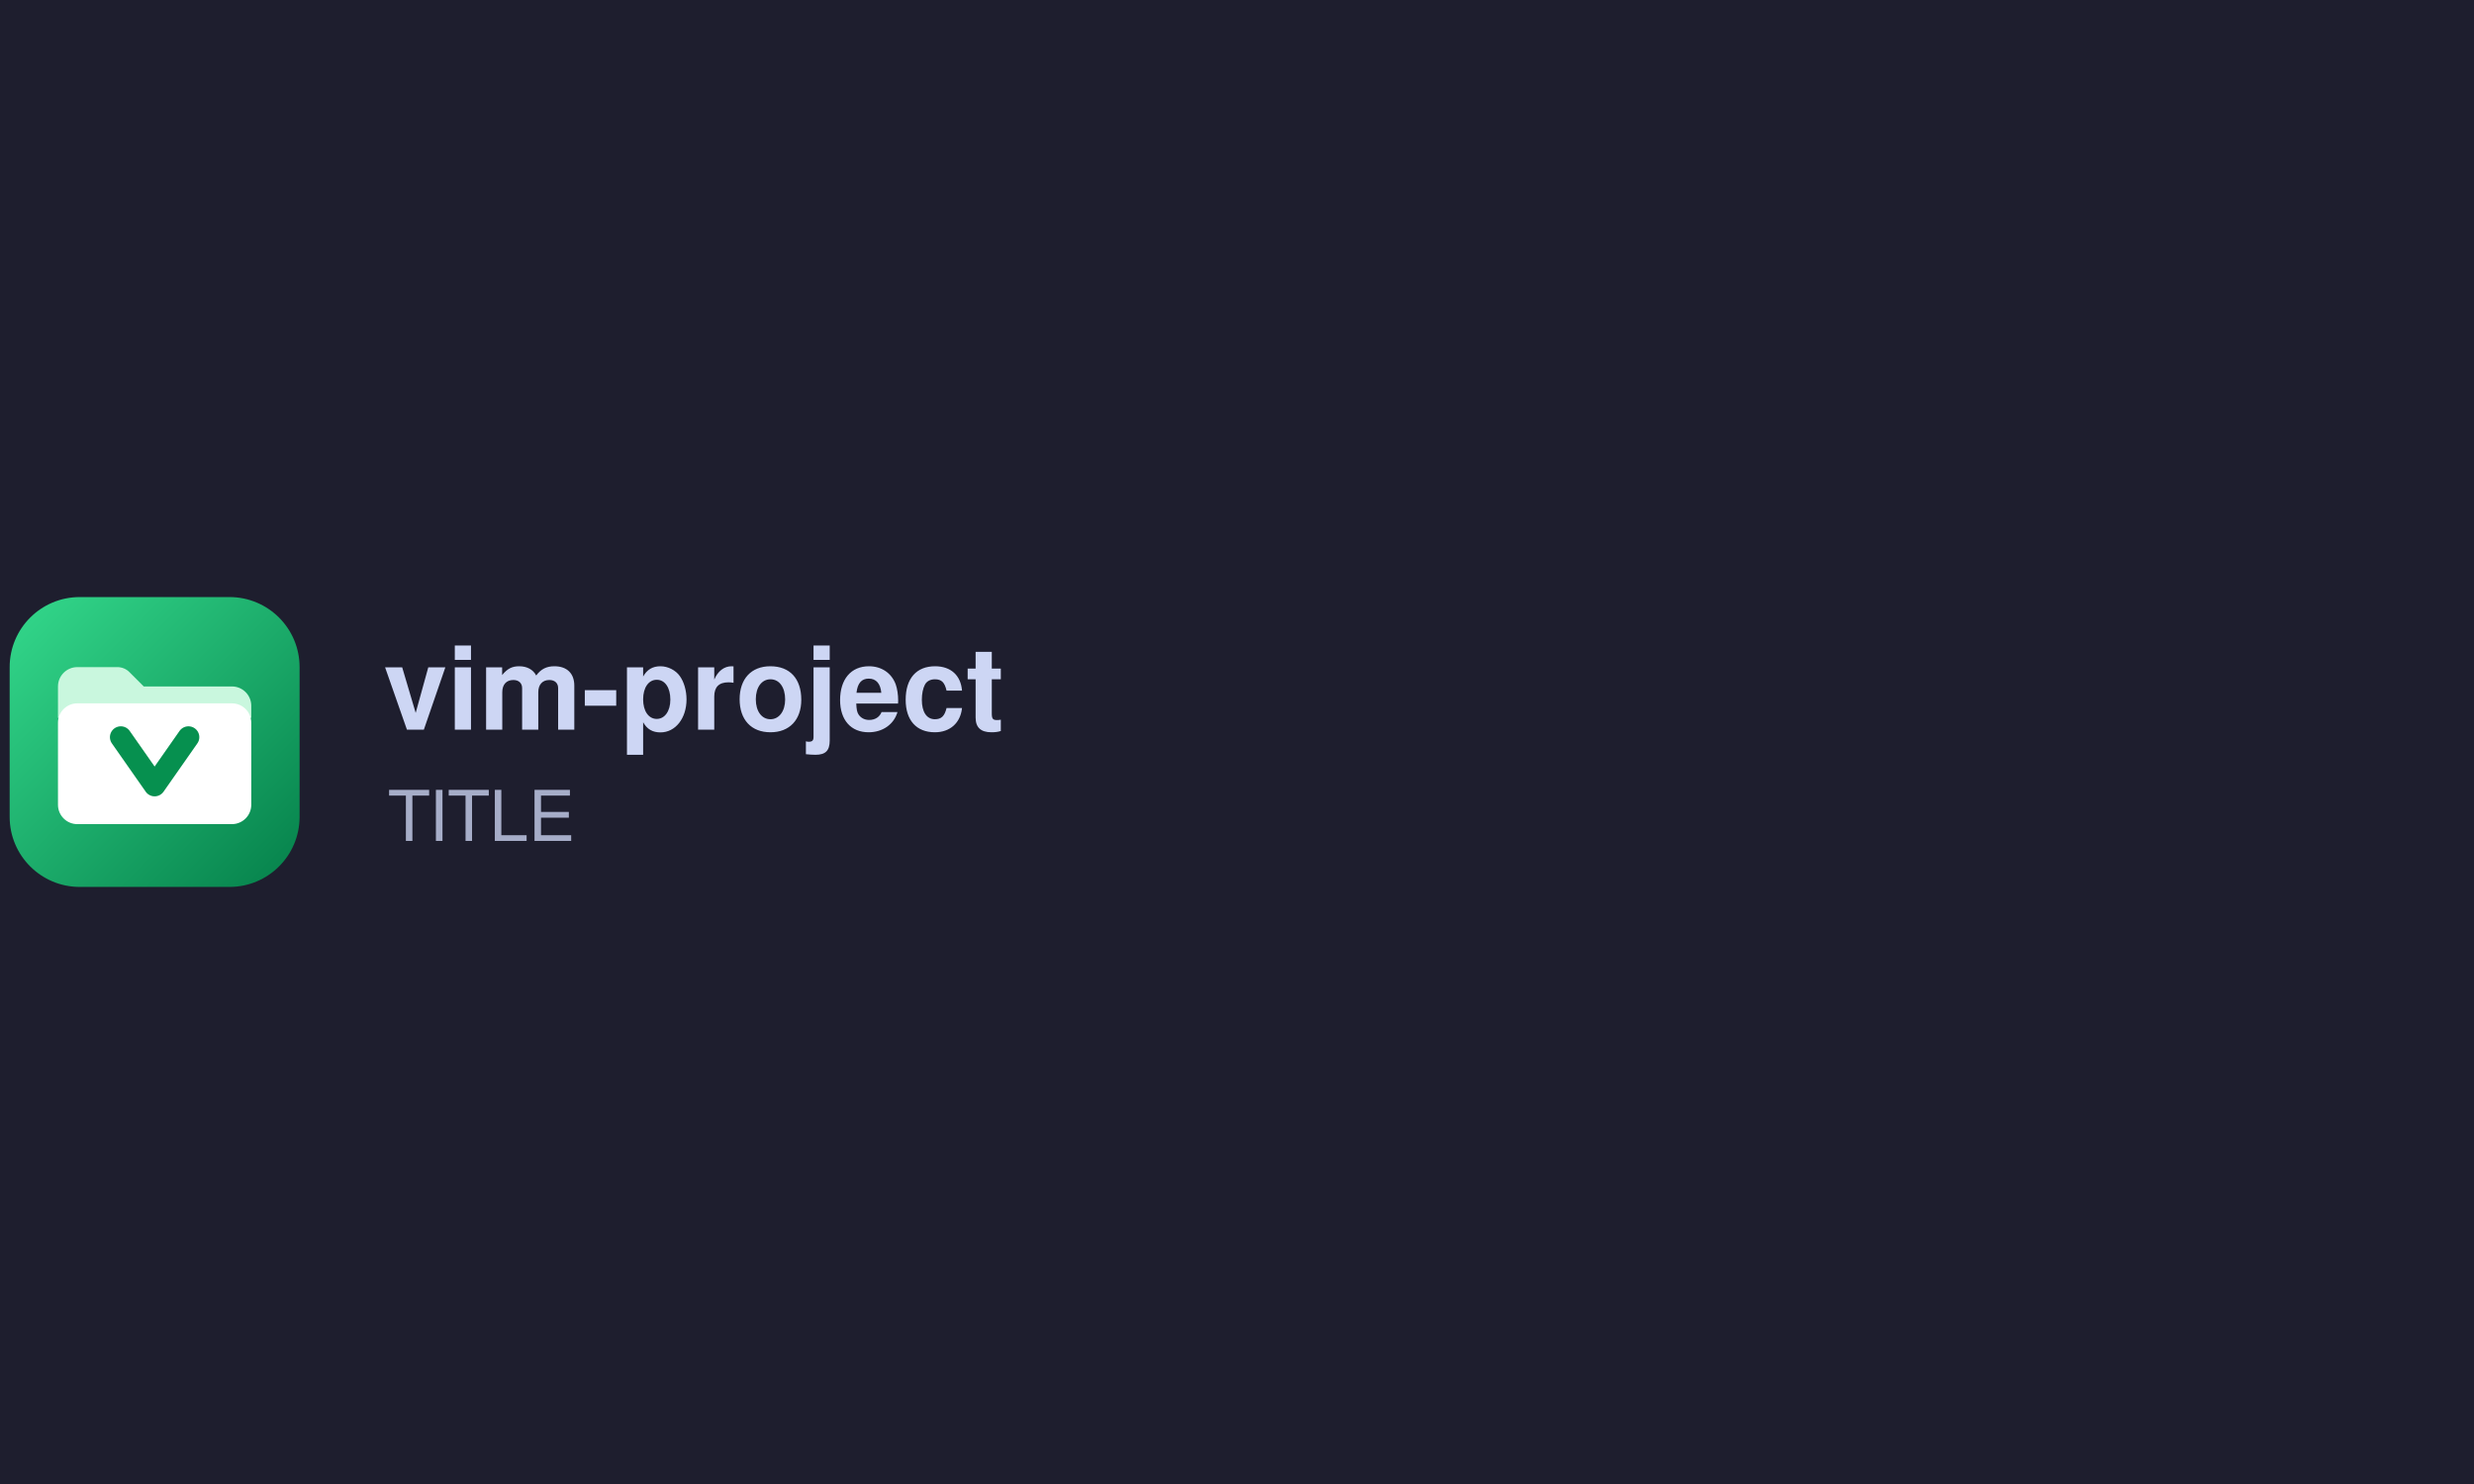
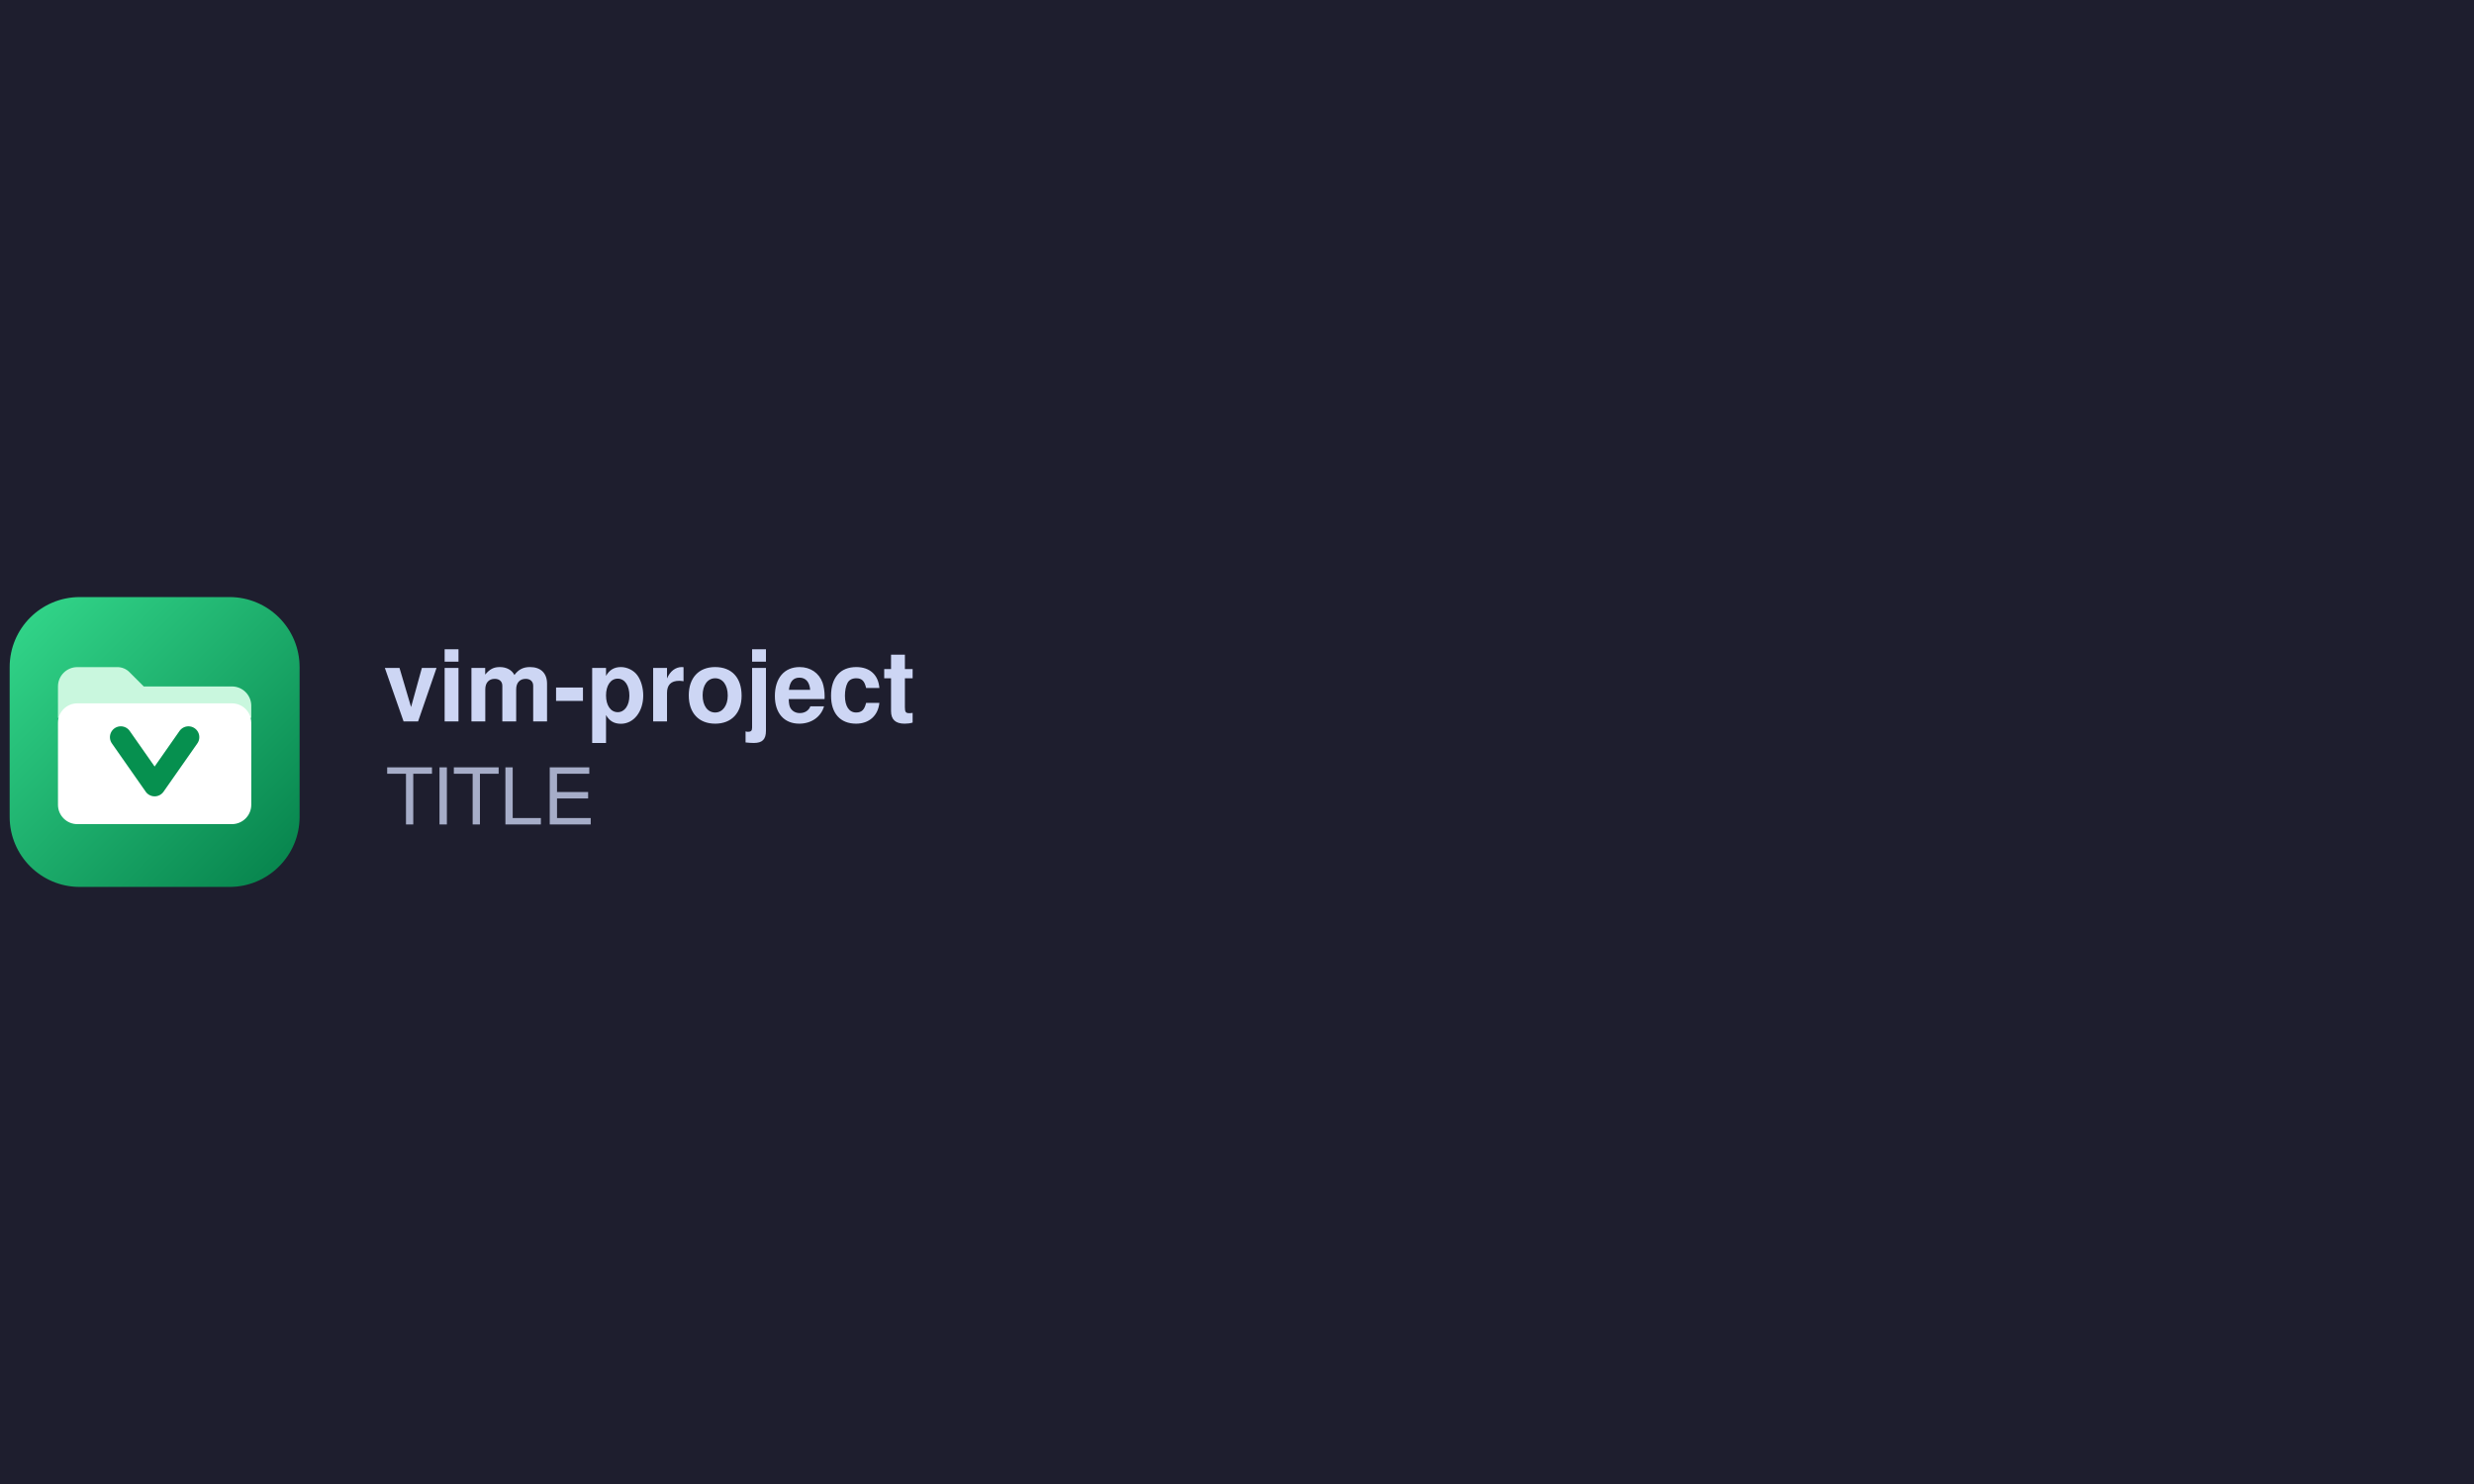
<svg xmlns="http://www.w3.org/2000/svg" width="1200" height="720" viewBox="0 0 1200 720">
  <defs>
    <linearGradient id="tile" x1="0" y1="0" x2="1" y2="1">
      <stop offset="0" stop-color="#34D98C" />
      <stop offset="1" stop-color="#05804A" />
    </linearGradient>
  </defs>
  <rect width="1200" height="720" fill="#1e1e2e" />
  <g transform="translate(OFFSET 0)">
    <g transform="translate(0 285) scale(0.5859375)">
      <rect x="8" y="8" width="240" height="240" rx="58" fill="url(#tile)" />
      <path d="M48 82a16 16 0 0 1 16-16h33a14 14 0 0 1 10 4l12 12h73a16 16 0 0 1 16 16v10H48z" fill="#C9F7DE" />
      <rect x="48" y="96" width="160" height="100" rx="16" fill="#fff" />
      <path d="M100 124l28 40 28-40" fill="none" stroke="#06904F" stroke-width="18" stroke-linecap="round" stroke-linejoin="round" />
    </g>
    <g font-family="Helvetica Neue, Helvetica, Arial, sans-serif">
-       <text x="186" y="354" font-size="56" font-weight="bold" fill="#cdd6f4">vim-project</text>
-       <text x="188" y="408" font-size="34" fill="#a6adc8">TITLE</text>
+       <text x="186" y="350" font-size="48" font-weight="bold" fill="#cdd6f4">vim-project</text>
+       <text x="187" y="400" font-size="38" fill="#a6adc8">TITLE</text>
    </g>
  </g>
</svg>
